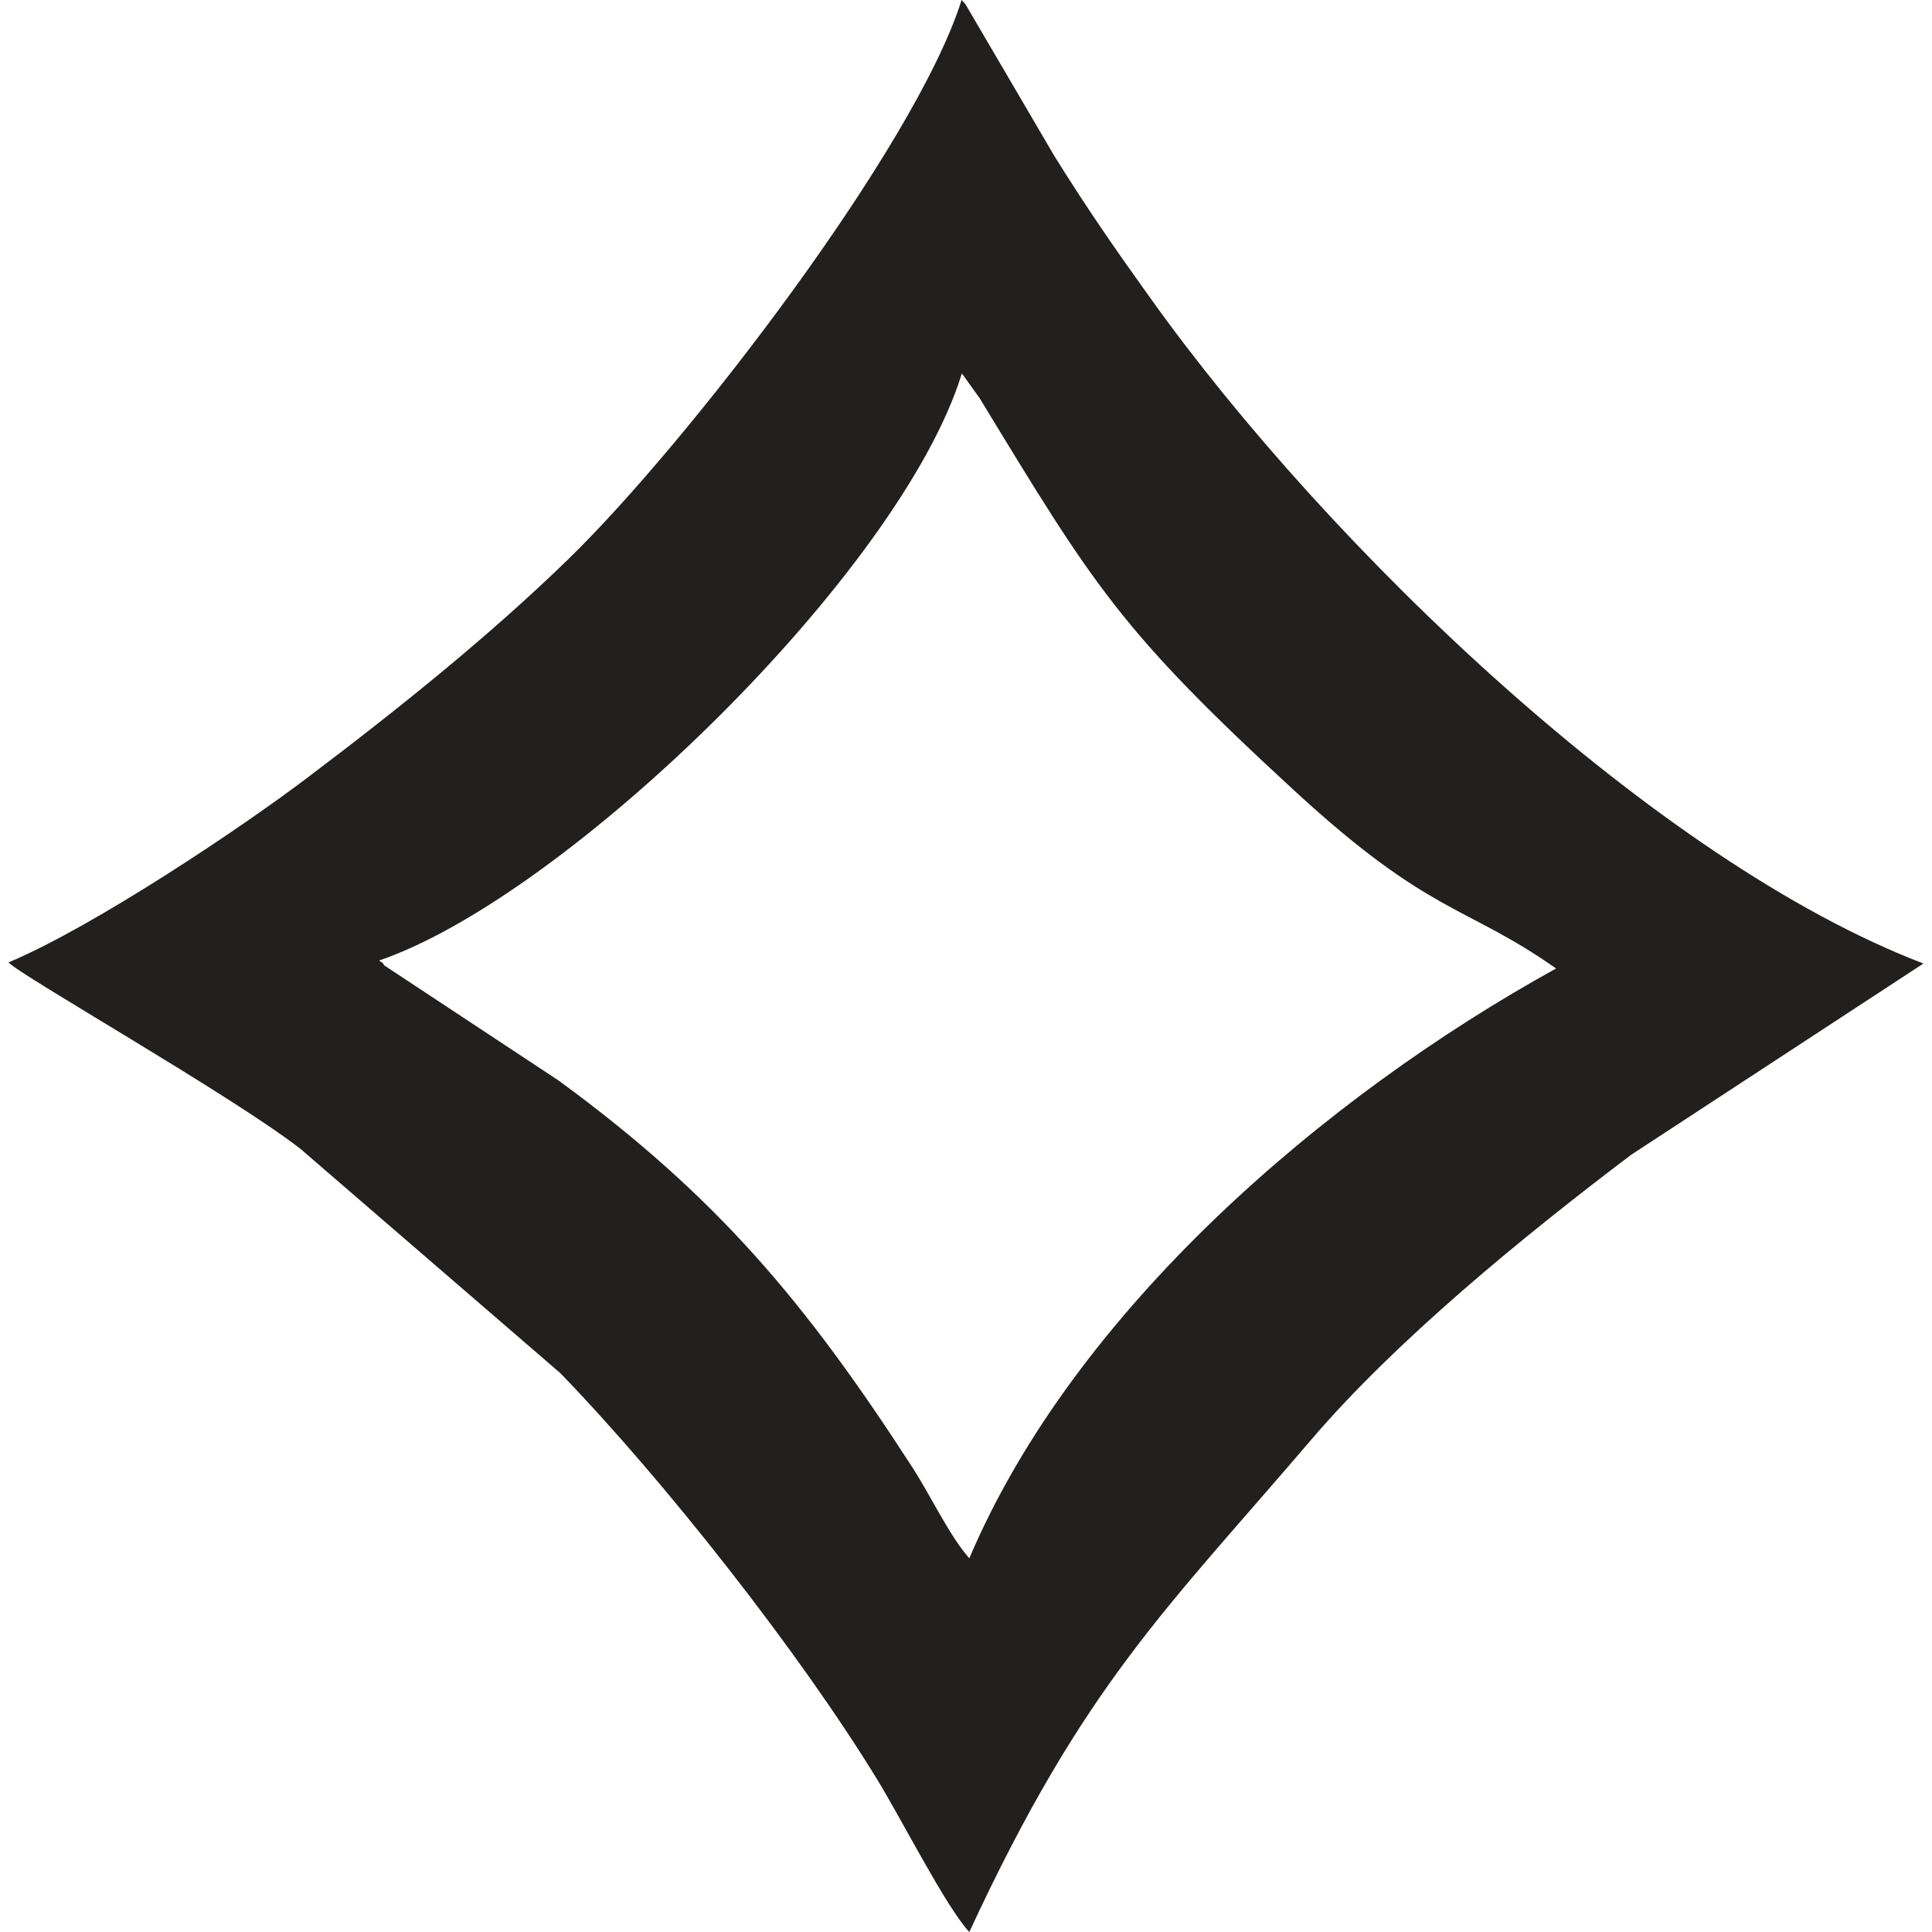
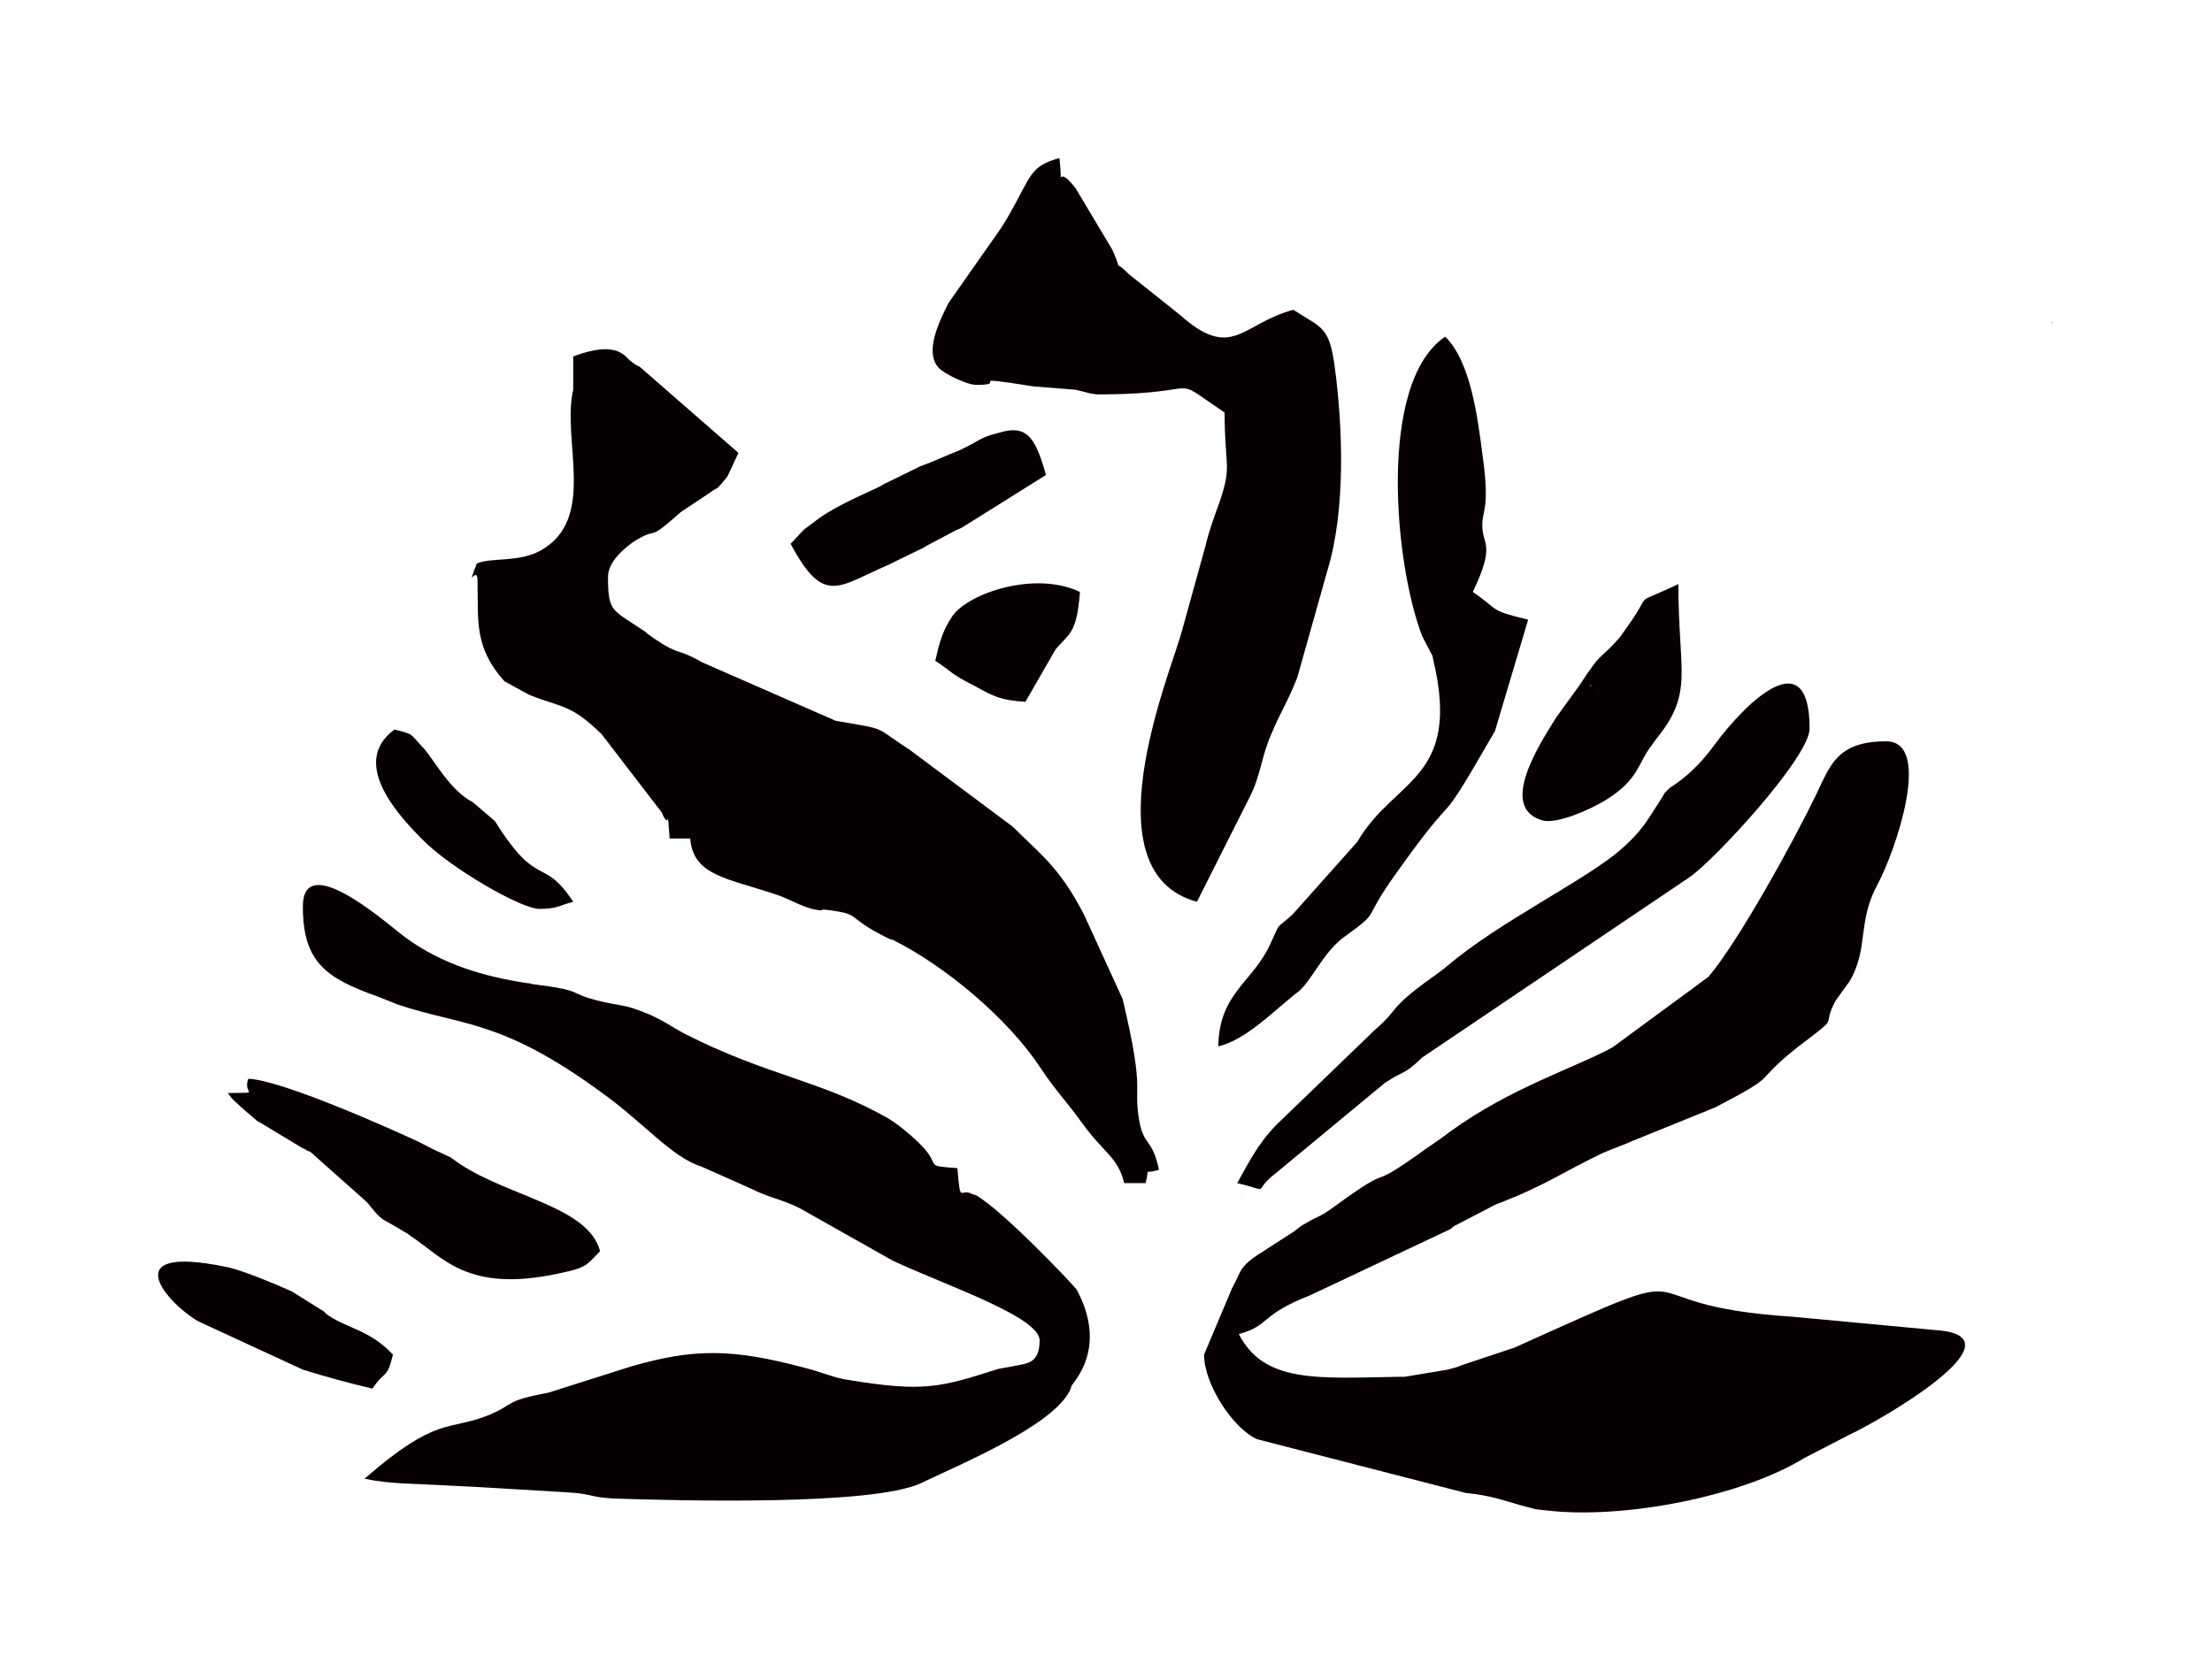
- <svg xmlns="http://www.w3.org/2000/svg" xml:space="preserve" width="70mm" height="70mm" version="1.1" style="shape-rendering:geometricPrecision; text-rendering:geometricPrecision; image-rendering:optimizeQuality; fill-rule:evenodd; clip-rule:evenodd" viewBox="0 0 7000 7000">
+ <svg xmlns="http://www.w3.org/2000/svg" width="27.981mm" height="21.136mm" clip-rule="evenodd" fill-rule="evenodd" image-rendering="optimizeQuality" shape-rendering="geometricPrecision" text-rendering="geometricPrecision" version="1.1" viewBox="0 0 2798.127 2113.646" xml:space="preserve">
  <defs>
    <style type="text/css">
   
-     .fil0 {fill:#221F1F}
+     .fil0 {fill:#070000}
+     .fil1 {fill:#5C3852}
   
  </style>
  </defs>
-   <g id="Camada_x0020_1">
-     <path class="fil0" d="M1374 3480c682,-233 1892,-1412 2111,-2127l64 89c416,684 509,841 1140,1422 494,455 619,413 949,645 -839,463 -1745,1240 -2126,2137 -74,-84 -140,-228 -208,-332 -384,-594 -706,-979 -1280,-1399l-633 -418c-3,-11 -12,-11 -17,-17zm-1343 7c40,46 804,479 1057,675l942 813c374,386 864,1008 1148,1472 85,138 251,465 334,553 416,-898 714,-1169 1240,-1785 307,-359 764,-733 1158,-1031l1059 -693c-967,-369 -2155,-1506 -2801,-2411 -127,-177 -227,-321 -348,-515l-321 -548c-3,-4 -10,-12 -15,-17 -166,530 -995,1609 -1428,2029 -277,269 -597,528 -940,787 -237,180 -772,539 -1085,671z" />
+   <g transform="translate(-9126.9 -13772)">
+     <path class="fil0" d="m10650 15486c0 37 36 93 67 107l264 68c31 3 46 9 71 16 24 6 11 4 30 6 99 12 249-18 327-66l58-30c35-16 224-124 109-132l-182-17c-234-15-83-82-351 39l-60 20c-19 6-2 2-25 8l-54 9h-6c-106 2-172 8-204-54 40-11 26-24 90-49l178-84c1-1 3-3 5-4l52-27c61-23 85-41 135-65 14-6 26-10 37-15l106-43c86-45 42-27 105-77 57-43 27-21 47-58l18-25c24-42 9-74 35-122 23-43 70-181 11-181-63 0-71 31-89 68-27 56-97 184-136 230l-121 89c-45 25-129 51-206 107-13 10-18 13-31 22-83 60-31 11-117 74-20 14-14 8-33 19-9 5-7 4-16 11l-48 31c-22 15-20 22-29 38 0 1-2 3-2 4z" fill="#070000" />
+     <path class="fil0" d="m9720 15057zm-210-138c0 71 30 91 95 114l25 10c80 27 130 18 256 110 55 39 90 83 128 95l63 28c21 11 41 14 62 25l117 66c66 31 186 71 186 101 0 29-16 29-30 32l-22 4c-73 23-93 30-190 14-16-2-34-10-54-15-93-25-141-25-221-2l-104 33c-58 11-41 14-77 29-51 20-64 0-156 80 33 7 62 6 113 9 44 2 86 5 140 8 37 2 29 6 61 8 88 3 327 9 389-19 50-24 166-72 189-117 1-2 2-4 2-6 4-7 46-49 7-122-2-4-94-101-128-120-1 0-4-1-4-1-16-9-15 15-19-33-43-3-21-2-43-26-10-11-30-28-43-36-85-49-153-54-259-108-19-10-28-18-51-27-25-10-29-8-55-14-46-11-16-13-88-22-1-1-4-1-5-1l-12-2c-54-9-106-27-149-61-24-19-123-104-123-34z" fill="#070000" />
+     <path class="fil0" d="m9852 14223v42c-15 64 31 164-42 204-28 15-62 8-80 16-14 37 0 1 1 21v5 5c1 41-4 76 34 118l31 17c42 17 52 11 92 50l76 99c11 27 6-15 10 33h26c4 48 48 50 112 72 14 5 27 13 42 17 18 4 9 0 17 1 49 6 22 8 79 36 2 1 4 2 6 2 68 34 147 101 187 162 19 29 32 41 52 69 29 40 46 44 54 77h27c6-22-4-10 17-17-9-41-19-29-25-62-8-48 8-32-21-154l-49-107c-31-60-55-76-90-111l-130-97c-48-31-25-25-94-37l-169-74c-33-19-26-7-59-29l-10-7c-1-1-3-3-5-4-39-27-45-22-45-68 0-19 20-36 33-45 34-21 13 4 59-37l42-28c1-1 4-2 5-3 2-2 9-10 12-14l14-30-125-109c-3-1-9-5-11-7-7-4-15-28-73-6z" fill="#070000" />
+     <path class="fil0" d="m10362 14259c44 0-22-13 73 2l51 4c2 0 4 1 5 1l16 4c12 1-5 1 17 1 133-1 78-27 152 23 0 70 10 66-7 115-7 19-13 36-17 53l-31 112c-17 58-117 302 20 339l67-133c14-28 14-49 27-79 12-29 20-39 33-72l38-135c23-75 20-180 9-260-7-50-17-47-52-70-65 17-77 66-144 6l-64-51c-24-24-5 5-21-31l-46-77c-29-39-15 14-21-39-37 10-36 23-62 69-7 13-14 23-24 37l-54 77c-14 27-30 63-13 82 7 8 36 22 48 22z" fill="#070000" />
+     <path class="fil0" d="m10668 15096c33-8 64-39 91-61 1-1 5-4 6-5 2-2 3-1 11-10 14-16 29-47 52-63 48-35 19-16 65-80 88-124 42-36 125-180l42-141c-51-12-36-12-70-35 30-63 11-59 12-86 0-17 10-20 0-89-6-47-15-117-47-148-86 58-64 289-29 379l13 25c0 1 1 4 1 5 36 152-50 150-96 230l-82 92c-23 21-14 7-28 37-22 49-65 62-66 130z" fill="#070000" />
+     <path class="fil0" d="m10692 15269c46 11 17 12 48-12l139-115c26-17 23-9 47-32l338-228c31-21 152-152 152-188 0-112-80-34-120 20-29 40-55 53-57 55-11 11-5 5-9 11-17 26-24 42-53 67-43 38-155 92-219 147-2 1-3 3-5 4 0 0-13 10-15 11-57 41-40 39-73 67l-4 4-111 107c-27 25-39 47-58 82zm4 18c23-30-19 25 0 0z" fill="#070000" />
+     <path class="fil0" d="m9415 15155c9 12 6 7 17 18l21 18s3 1 4 2l53 32c1 0 3 1 4 2s4 2 5 2l72 64c22 27 14 17 48 38 2 1 4 2 6 4 42 27 72 74 190 48 33-7 33-9 51-28-15-56-113-68-177-110-19-13-5-5-28-16-7-3-20-10-24-12-34-16-175-79-216-80-8 21 19 17-26 18z" fill="#070000" />
+     <path class="fil0" d="m11140 14638s-1 3-2 2zm110-127c-63 30-29 5-66 56l-7 10c-27 32-21 14-52 62l-29 40c-20 32-75 115-18 131 18 5 59-13 79-25 44-27 41-47 60-71l5-7c48-59 28-84 28-196z" fill="#070000" />
+     <path class="fil0" d="m10127 14460c42 79 60 54 123 27l41-20 6-3c1-1 3-2 5-3l34-18c2-1 5-2 7-3l107-67c-14-51-26-64-61-53-24 6-21 9-49 22-18 7-32 14-49 20l-47 23c-1 1-3 2-5 3l-30 14c-15 7-32 16-45 25l-20 15c-6 6-11 12-17 18z" fill="#070000" />
+     <path class="fil0" d="m9598 15529c17-25 18-11 26-43-31-33-60-33-85-52-1-1-2-3-3-3l-40-25c-22-10-66-28-83-31-145-30-71 49-35 69l132 61c29 9 58 17 88 24z" fill="#070000" />
+     <path class="fil0" d="m9626 14695c-56 41 2 106 35 139 35 36 125 88 148 88s24-4 43-9c-39-59-44-14-99-102l-28-24c-29-15-48-52-62-68-19-20-11-17-37-24z" fill="#070000" />
+     <path class="fil0" d="m10310 14608c24 16 17 15 48 31 24 13 33 19 66 21l38-66c17-21 27-19 31-73-56-27-140 1-161 30-13 19-17 35-22 57z" fill="#070000" />
+     <path class="fil0" d="m11722 14181 3-3c0 1-4 2-3 3z" fill="#070000" />
+     <path class="fil1" d="m11148 14650c1 1 2-2 2-2z" fill="#5c3852" />
+     <line class="fil1" x1="9710" x2="9710" y1="15077" y2="15077" fill="#5c3852" />
  </g>
</svg>
